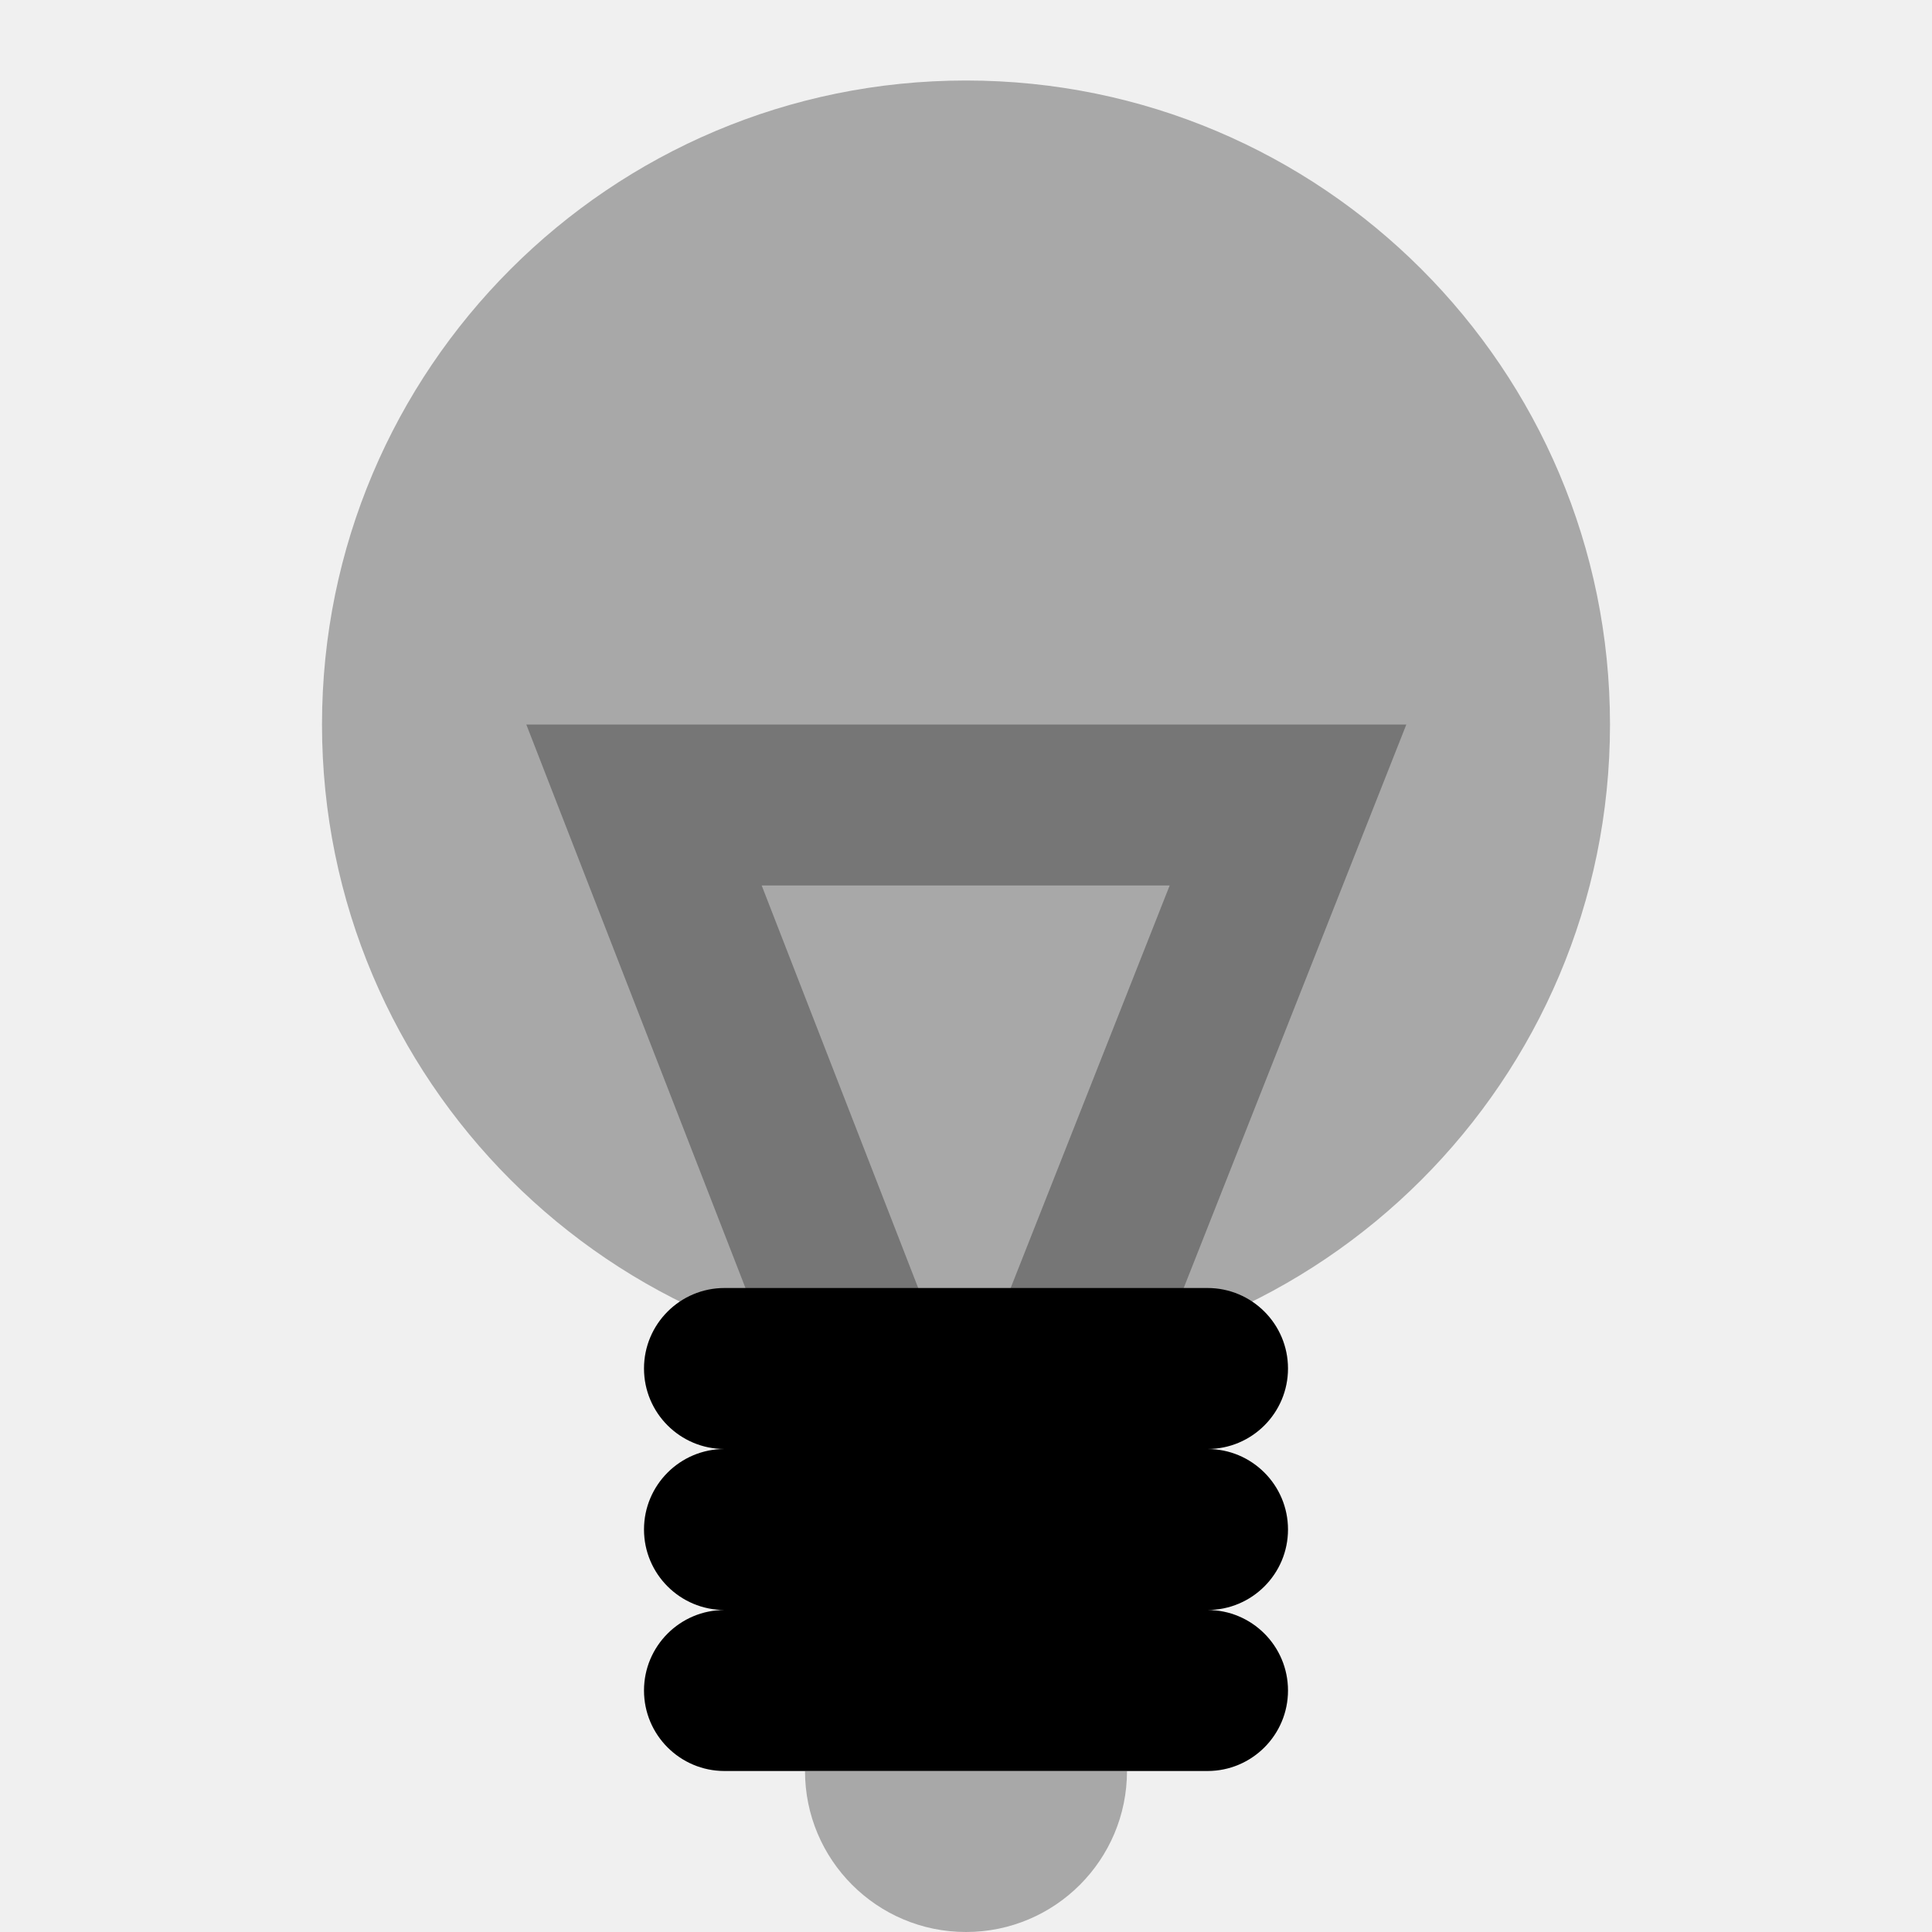
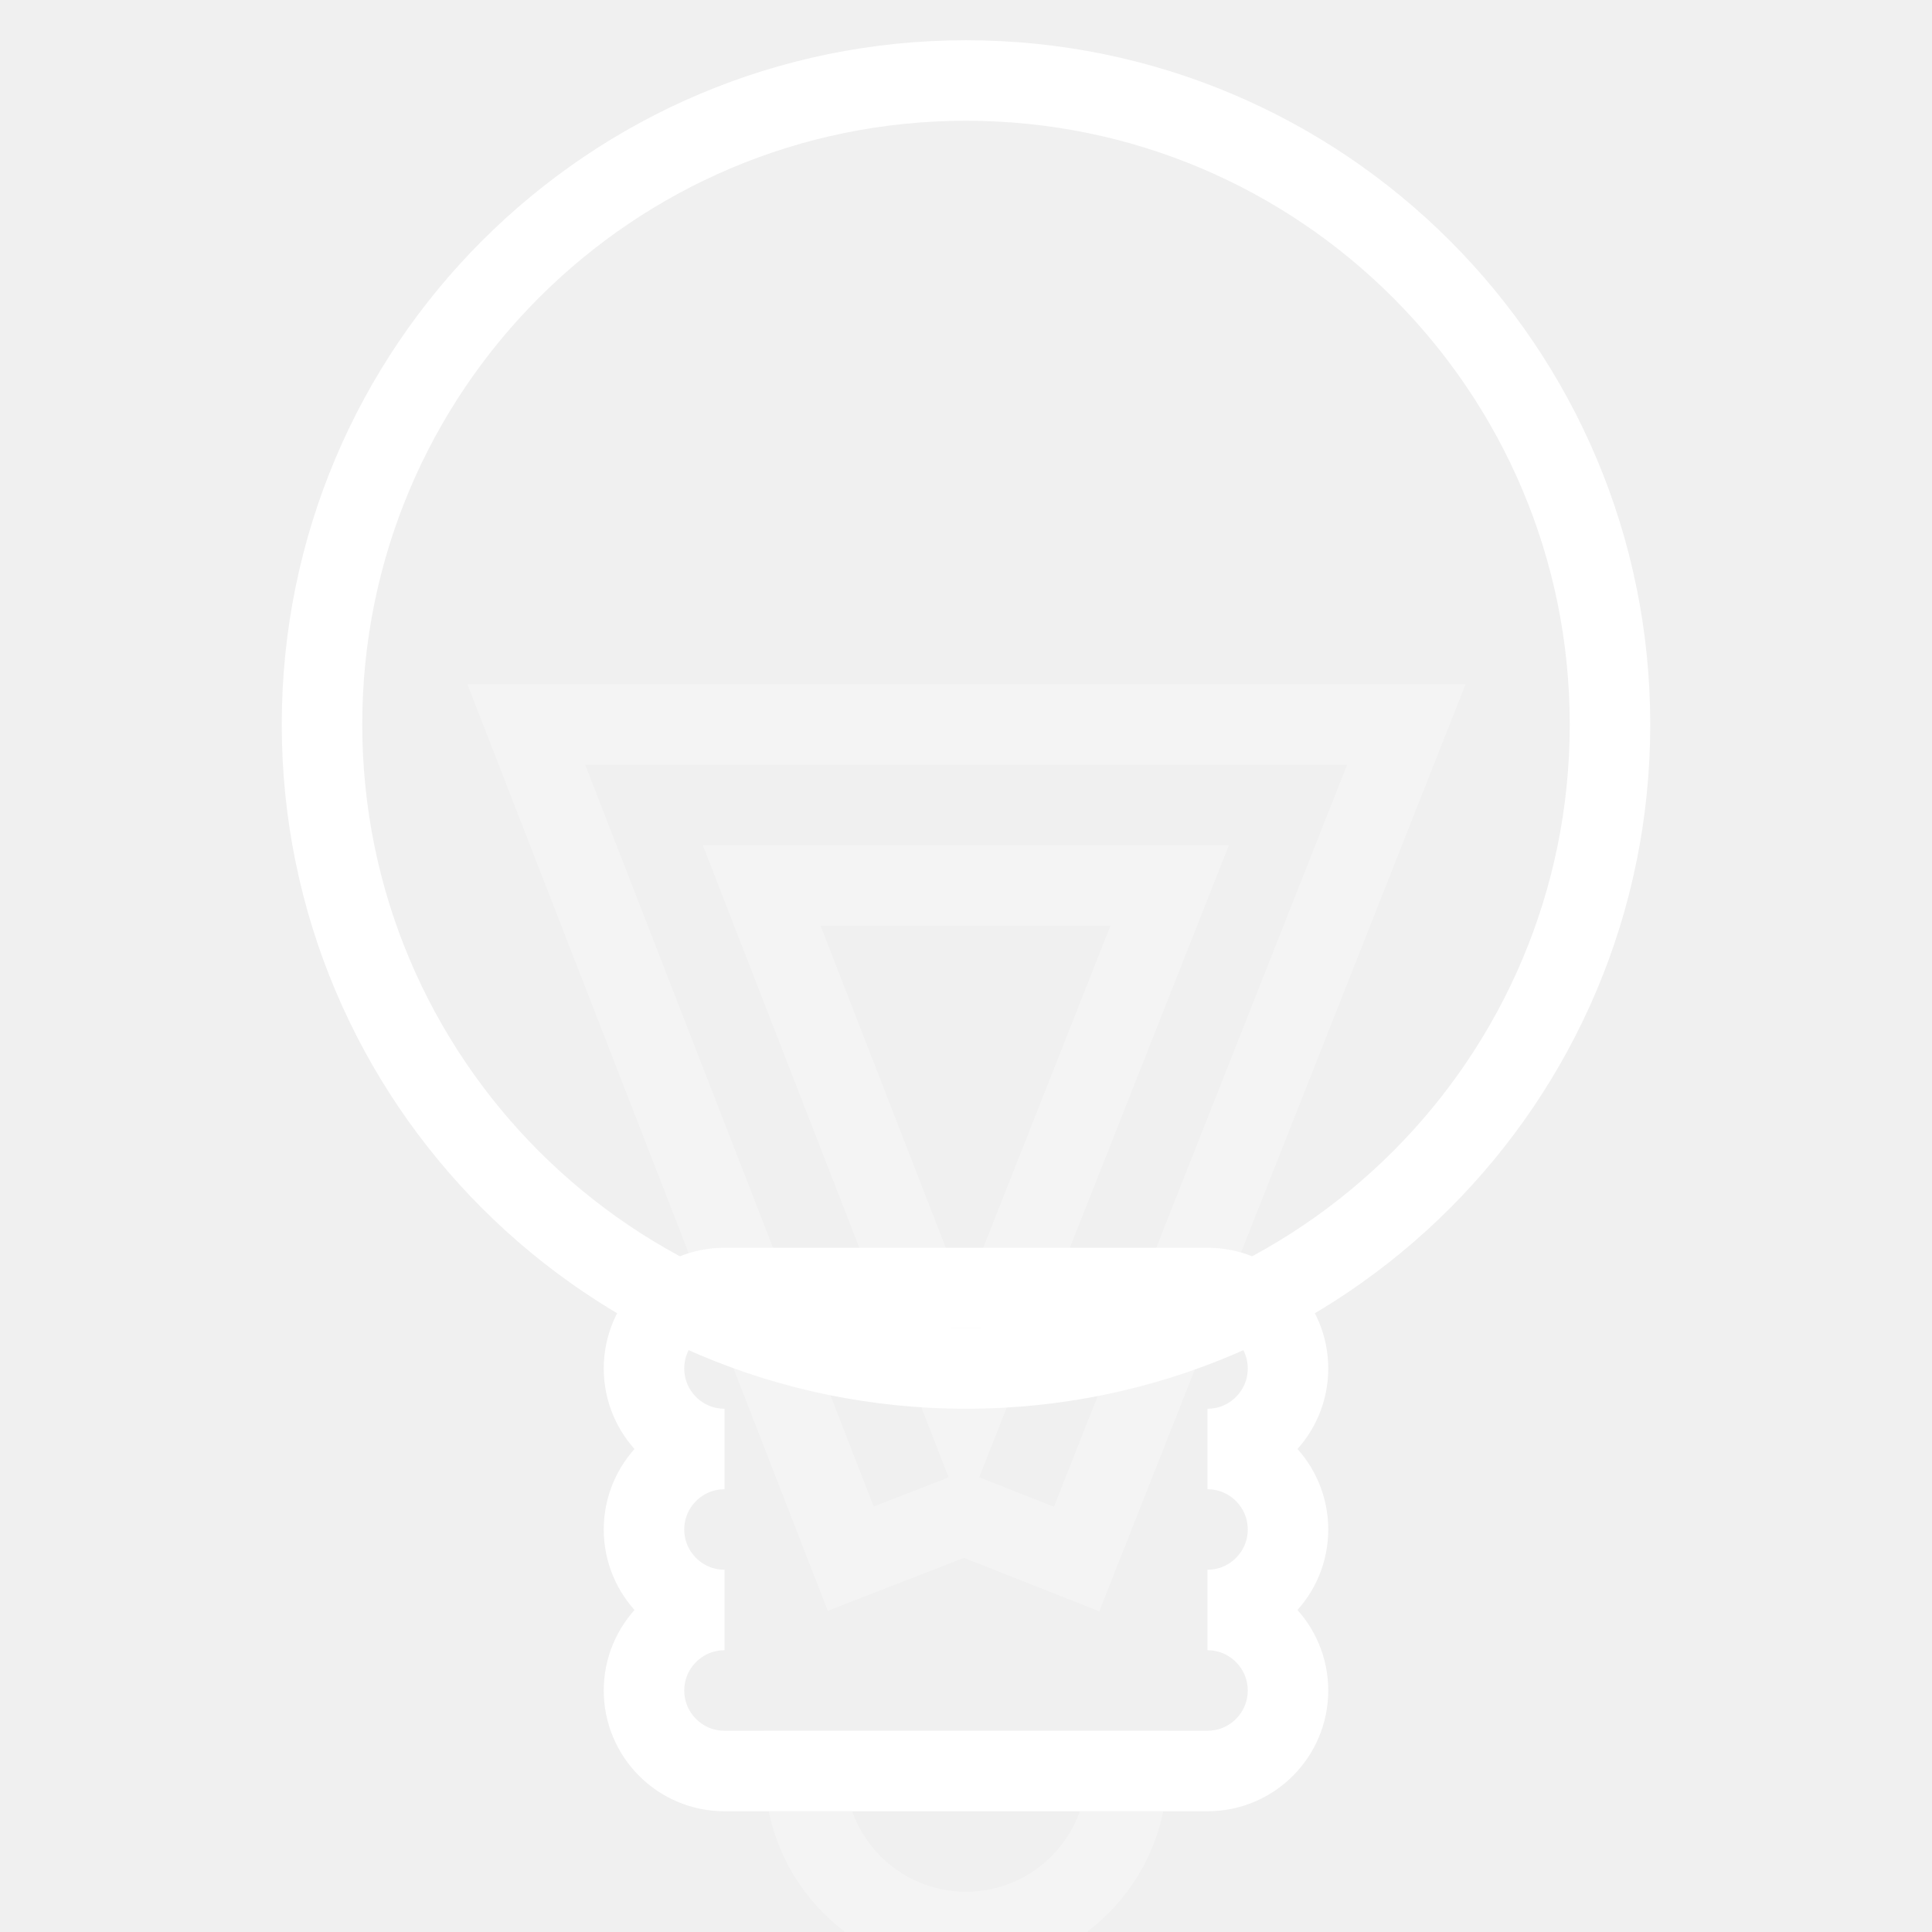
<svg xmlns="http://www.w3.org/2000/svg" width="24px" height="24px" viewBox="0 0 24 24" version="1.1">
  <defs />
  <g id="Stockholm-icons-/-Home-/-Bulb1" stroke="none" stroke-width="1" fill="none" fill-rule="evenodd">
    <rect id="bound" x="0" y="0" width="24" height="24" />
-     <circle id="Combined-Shape" fill="#000000" opacity="0.3" cx="12" cy="9" r="8" />
-     <path d="M14.53,11 L9.462,11 L11.976,17.465 L14.53,11 Z M10.568,19.362 L6.538,9 L17.47,9 L13.374,19.367 L11.976,18.815 L10.568,19.362 Z" id="Path-69" fill="#000000" fill-rule="nonzero" opacity="0.3" />
-     <path d="M10,22 L14,22 L14,22 C14,23.105 13.105,24 12,24 L12,24 C10.895,24 10,23.105 10,22 Z" id="Rectangle-72-Copy-2" fill="#000000" opacity="0.3" />
-     <path d="M9,20 C8.448,20 8,19.552 8,19 C8,18.448 8.448,18 9,18 C8.448,18 8,17.552 8,17 C8,16.448 8.448,16 9,16 L15,16 C15.552,16 16,16.448 16,17 C16,17.552 15.552,18 15,18 C15.552,18 16,18.448 16,19 C16,19.552 15.552,20 15,20 C15.552,20 16,20.448 16,21 C16,21.552 15.552,22 15,22 L9,22 C8.448,22 8,21.552 8,21 C8,20.448 8.448,20 9,20 Z" id="Combined-Shape" fill="#000000" />
+     <circle id="Combined-Shape" fill="none" stroke="white" cx="12" cy="9" r="8" />
+     <path d="M14.53,11 L9.462,11 L11.976,17.465 L14.53,11 Z M10.568,19.362 L6.538,9 L17.47,9 L13.374,19.367 L11.976,18.815 L10.568,19.362 Z" id="Path-69" fill="none" stroke="white" fill-rule="nonzero" opacity="0.3" />
+     <path d="M10,22 L14,22 L14,22 C14,23.105 13.105,24 12,24 L12,24 C10.895,24 10,23.105 10,22 Z" id="Rectangle-72-Copy-2" fill="none" stroke="white" opacity="0.3" />
+     <path d="M9,20 C8.448,20 8,19.552 8,19 C8,18.448 8.448,18 9,18 C8.448,18 8,17.552 8,17 C8,16.448 8.448,16 9,16 L15,16 C15.552,16 16,16.448 16,17 C16,17.552 15.552,18 15,18 C15.552,18 16,18.448 16,19 C16,19.552 15.552,20 15,20 C15.552,20 16,20.448 16,21 C16,21.552 15.552,22 15,22 L9,22 C8.448,22 8,21.552 8,21 C8,20.448 8.448,20 9,20 Z" id="Combined-Shape" fill="none" stroke="white" />
  </g>
</svg>
